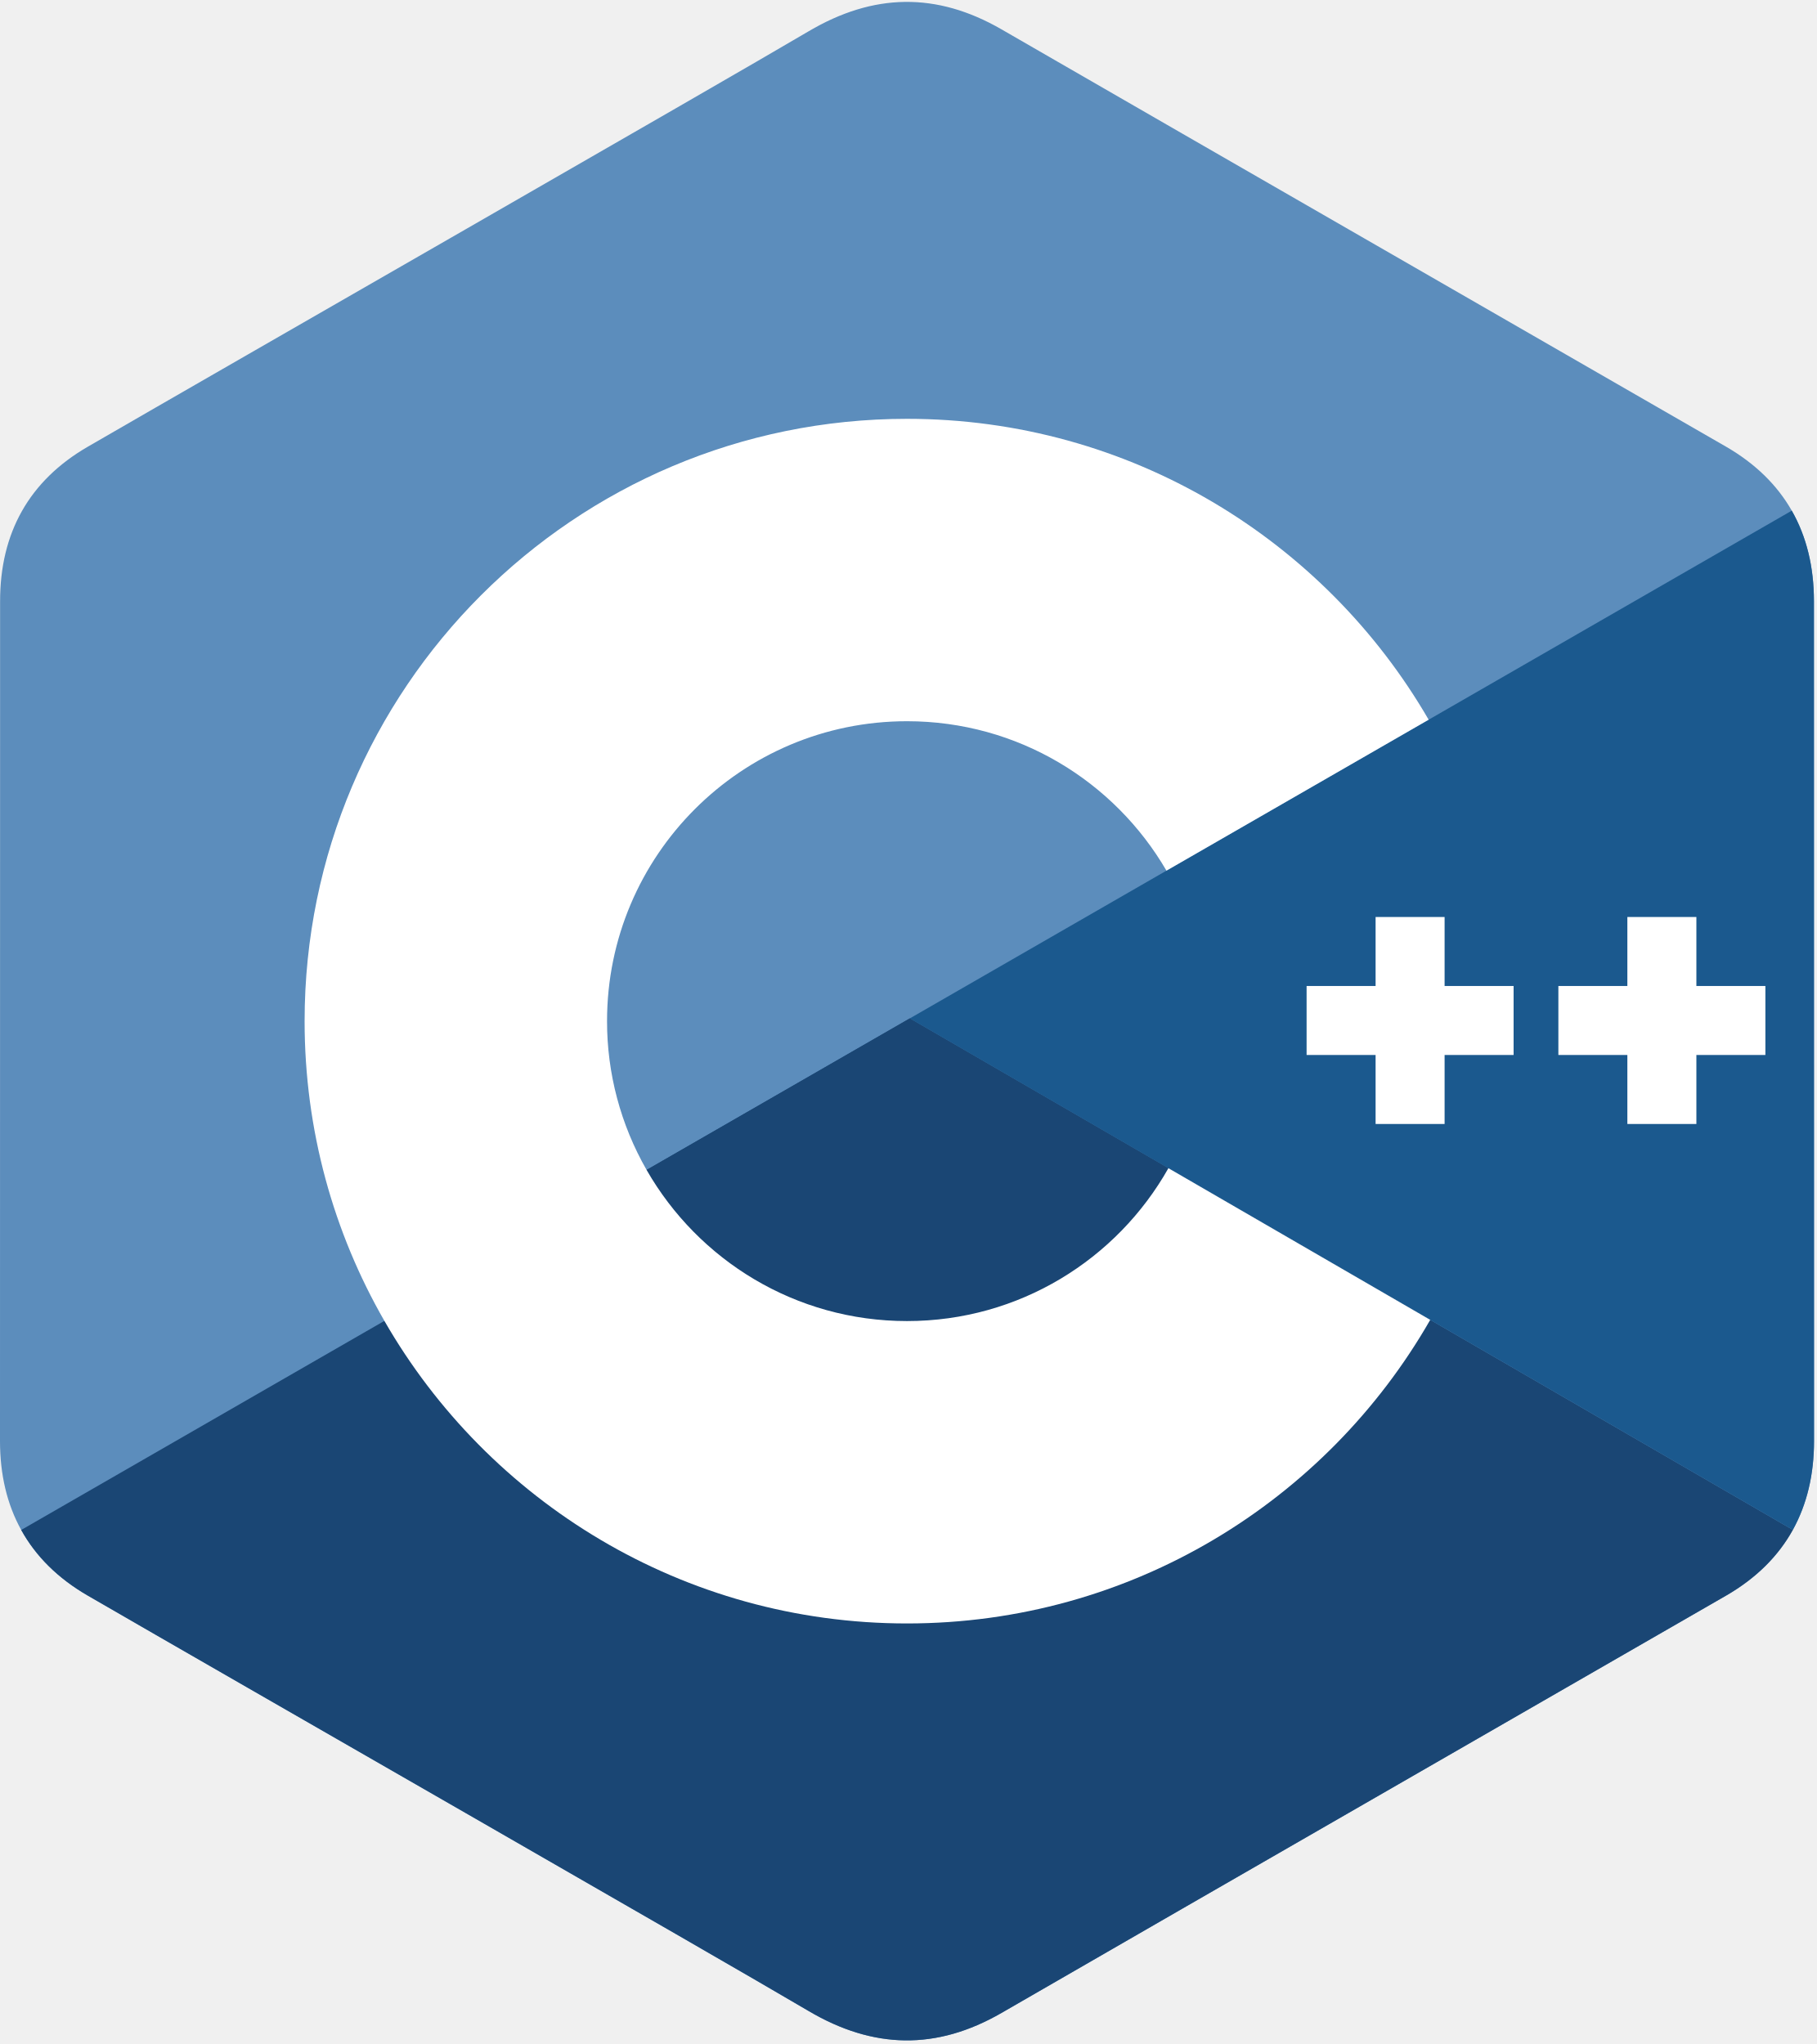
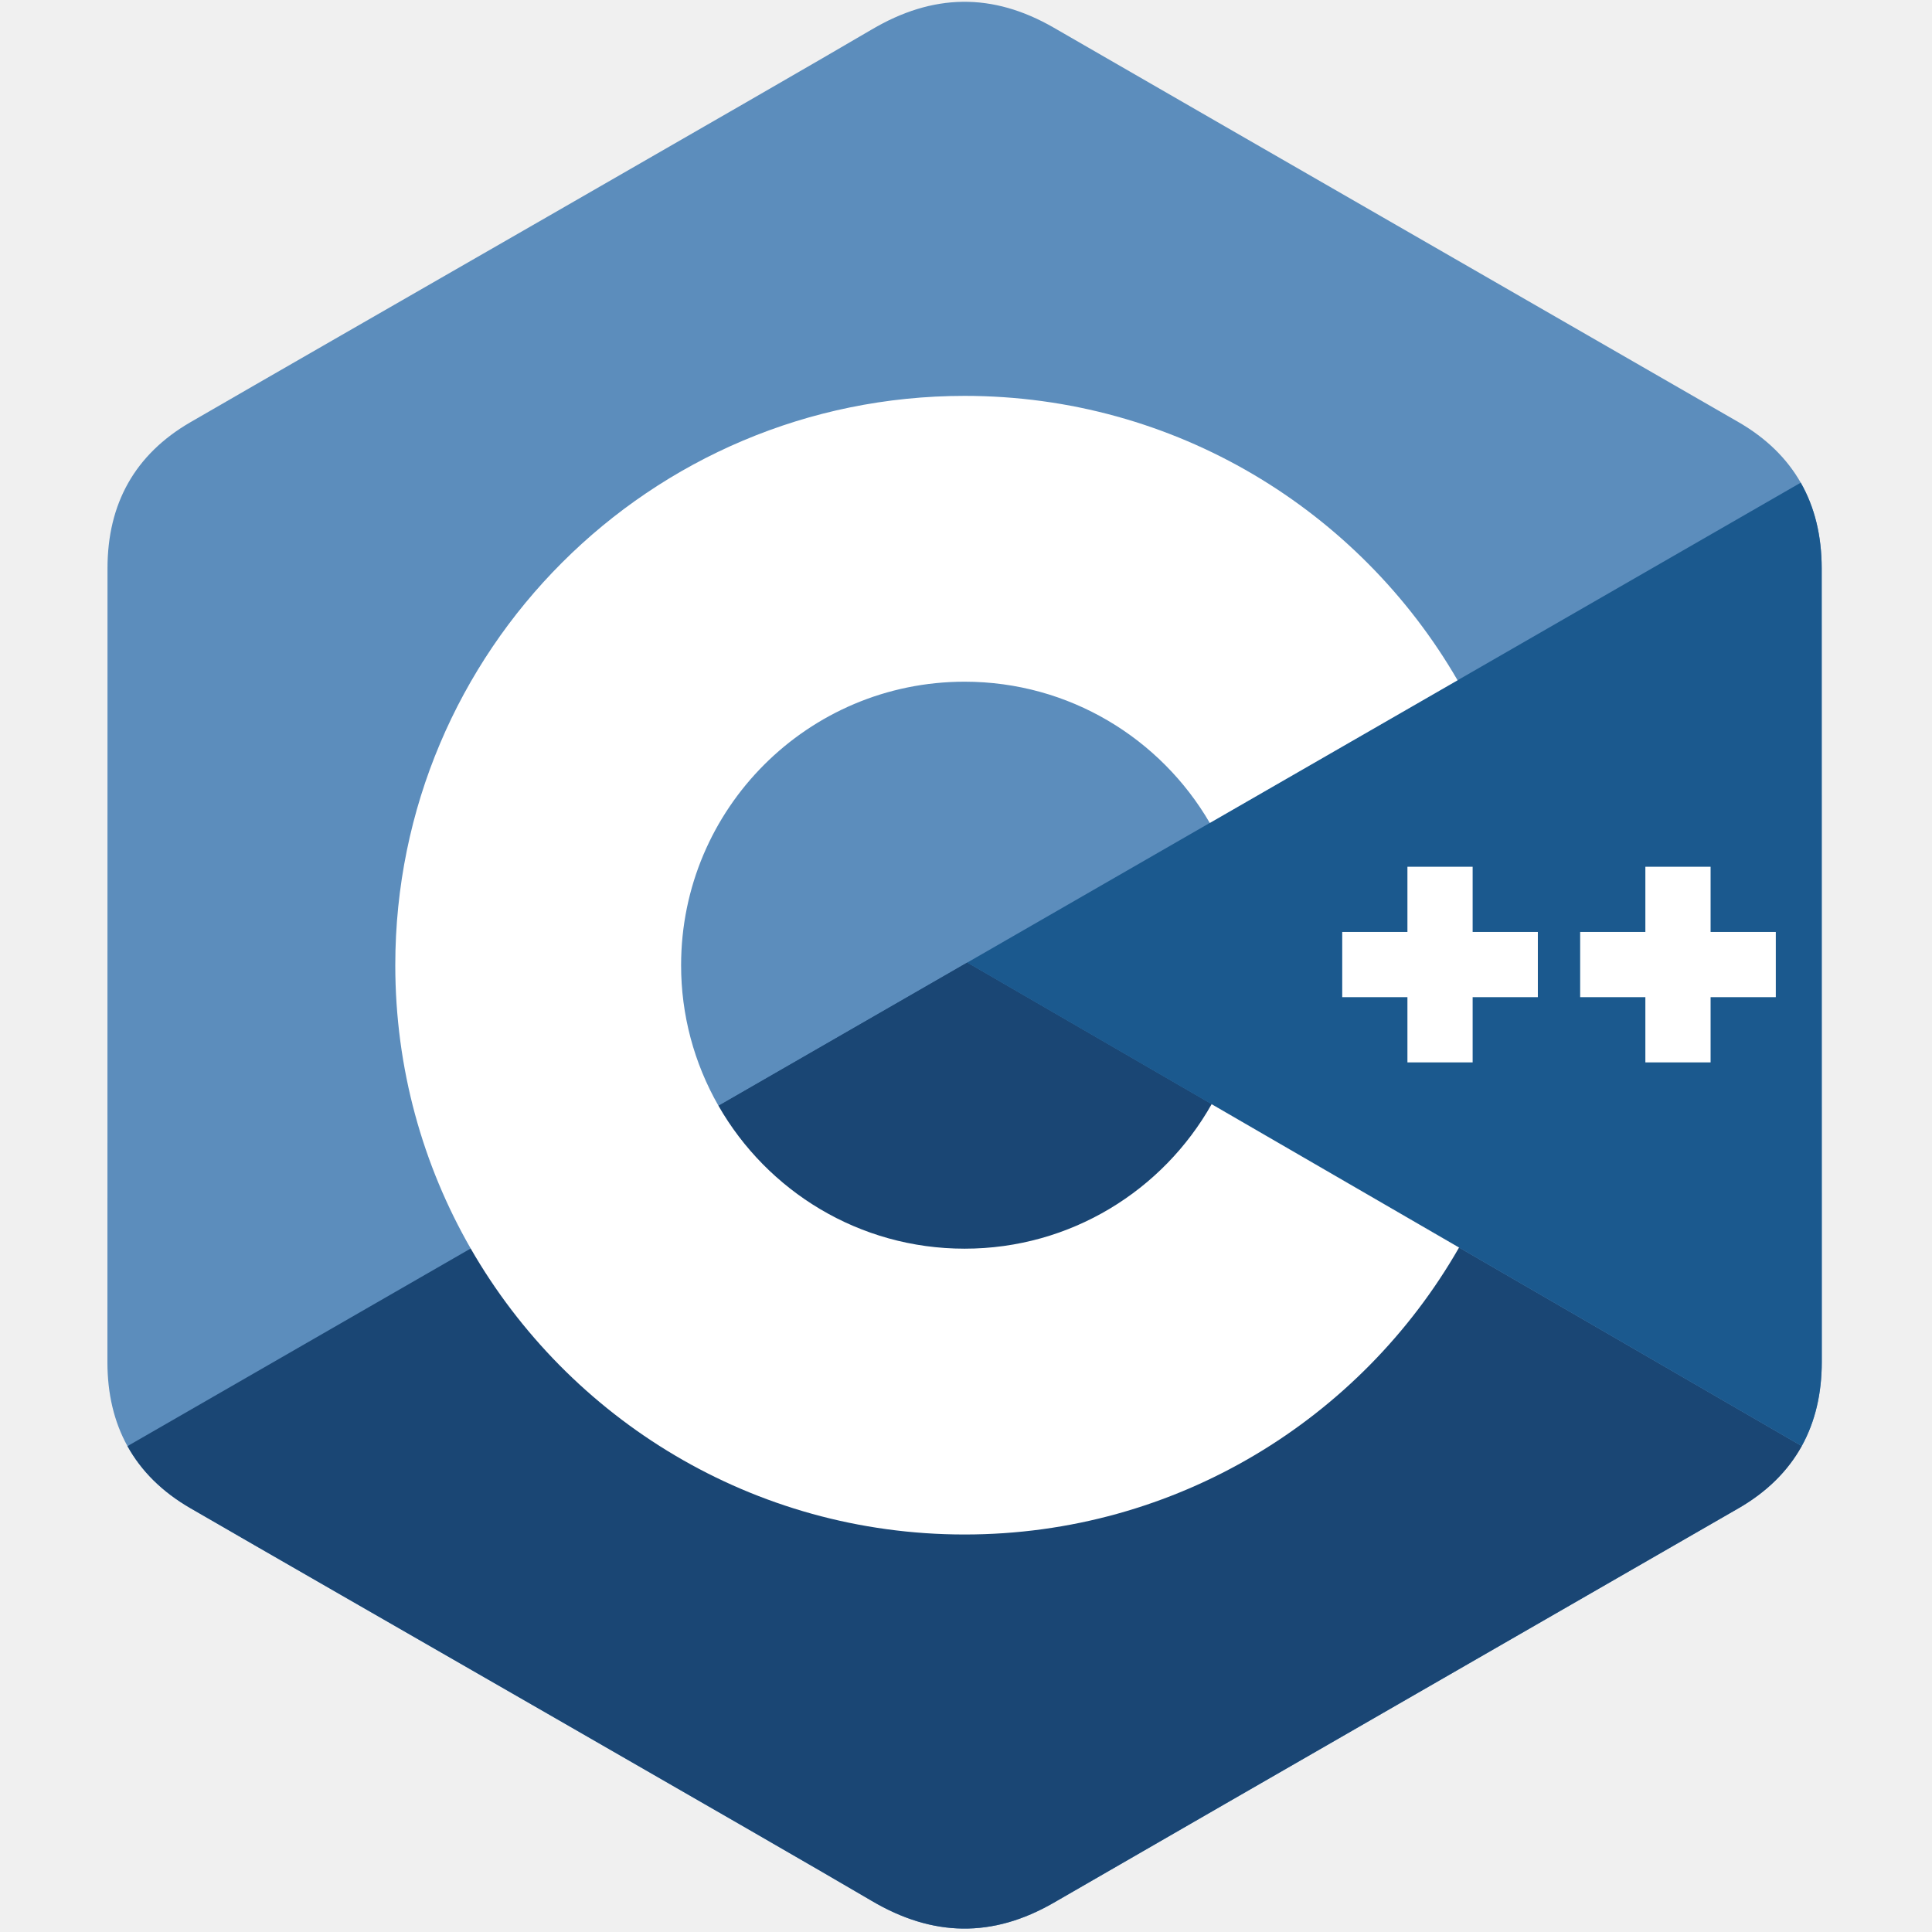
- <svg xmlns="http://www.w3.org/2000/svg" width="2222" height="2500" viewBox="0 0 256 288" preserveAspectRatio="xMinYMin meet">
-   <path d="M255.569 84.72c-.002-4.83-1.035-9.098-3.124-12.761-2.052-3.602-5.125-6.621-9.247-9.008-34.025-19.619-68.083-39.178-102.097-58.817-9.17-5.294-18.061-5.101-27.163.269C100.395 12.39 32.59 51.237 12.385 62.94 4.064 67.757.015 75.129.013 84.711 0 124.166.013 163.62 0 203.076c.002 4.724.991 8.909 2.988 12.517 2.053 3.711 5.169 6.813 9.386 9.254 20.206 11.703 88.02 50.547 101.56 58.536 9.106 5.373 17.997 5.565 27.17.269 34.015-19.64 68.075-39.198 102.105-58.817 4.217-2.44 7.333-5.544 9.386-9.252 1.994-3.608 2.985-7.793 2.987-12.518 0 0 0-78.889-.013-118.345" fill="#5C8DBC" />
-   <path d="M128.182 143.509L2.988 215.593c2.053 3.711 5.169 6.813 9.386 9.254 20.206 11.703 88.02 50.547 101.56 58.536 9.106 5.373 17.997 5.565 27.17.269 34.015-19.64 68.075-39.198 102.105-58.817 4.217-2.44 7.333-5.544 9.386-9.252l-124.413-72.074" fill="#1A4674" />
-   <path d="M91.101 164.861c7.285 12.718 20.98 21.296 36.69 21.296 15.807 0 29.58-8.687 36.828-21.541l-36.437-21.107-37.081 21.352" fill="#1A4674" />
-   <path d="M255.569 84.72c-.002-4.83-1.035-9.098-3.124-12.761l-124.263 71.55 124.413 72.074c1.994-3.608 2.985-7.793 2.987-12.518 0 0 0-78.889-.013-118.345" fill="#1B598E" />
-   <path d="M248.728 148.661h-9.722v9.724h-9.724v-9.724h-9.721v-9.721h9.721v-9.722h9.724v9.722h9.722v9.721M213.253 148.661h-9.721v9.724h-9.722v-9.724h-9.722v-9.721h9.722v-9.722h9.722v9.722h9.721v9.721" fill="#FFF" />
-   <path d="M164.619 164.616c-7.248 12.854-21.021 21.541-36.828 21.541-15.71 0-29.405-8.578-36.69-21.296a42.062 42.062 0 0 1-5.574-20.968c0-23.341 18.923-42.263 42.264-42.263 15.609 0 29.232 8.471 36.553 21.059l36.941-21.272c-14.683-25.346-42.096-42.398-73.494-42.398-46.876 0-84.875 38-84.875 84.874 0 15.378 4.091 29.799 11.241 42.238 14.646 25.48 42.137 42.637 73.634 42.637 31.555 0 59.089-17.226 73.714-42.781l-36.886-21.371" fill="#FFF" />
+ <svg xmlns="http://www.w3.org/2000/svg" width="2500" height="2500" viewBox="0 0 2500 2500" fill="none">
+   <path d="M2357.26 735.343C2357.24 693.421 2348.28 656.376 2330.14 624.582C2312.33 593.318 2285.66 567.114 2249.88 546.395C1954.56 376.109 1658.94 206.343 1363.71 35.882C1284.12 -10.068 1206.95 -8.393 1127.95 38.217C1010.4 107.542 421.871 444.721 246.498 546.3C174.274 588.11 139.13 652.097 139.113 735.265C139 1077.72 139.113 1420.17 139 1762.64C139.017 1803.64 147.602 1839.96 164.935 1871.28C182.754 1903.49 209.8 1930.41 246.402 1951.6C421.784 2053.18 1010.39 2390.33 1127.91 2459.68C1206.95 2506.31 1284.12 2507.98 1363.74 2462.01C1658.98 2291.54 1954.61 2121.78 2249.98 1951.5C2286.58 1930.32 2313.63 1903.38 2331.45 1871.19C2348.75 1839.88 2357.35 1803.55 2357.37 1762.54C2357.37 1762.54 2357.37 1077.81 2357.26 735.343Z" fill="#5C8DBC" />
+   <path d="M1251.58 1245.61L164.936 1871.28C182.755 1903.49 209.801 1930.41 246.403 1951.6C421.785 2053.18 1010.39 2390.33 1127.91 2459.68C1206.95 2506.31 1284.12 2507.98 1363.74 2462.01C1658.98 2291.54 1954.61 2121.78 2249.98 1951.5C2286.58 1930.32 2313.63 1903.38 2331.45 1871.19L1251.58 1245.61Z" fill="#1A4674" />
+   <path d="M929.729 1430.94C992.96 1541.33 1111.83 1615.78 1248.19 1615.78C1385.39 1615.78 1504.93 1540.38 1567.84 1428.82L1251.58 1245.61L929.729 1430.94Z" fill="#1A4674" />
+   <path d="M2357.26 735.344C2357.24 693.421 2348.28 656.376 2330.14 624.582L1251.58 1245.61L2331.45 1871.19C2348.75 1839.88 2357.35 1803.55 2357.37 1762.54C2357.37 1762.54 2357.37 1077.81 2357.26 735.344Z" fill="#1B598E" />
+   <path d="M2297.88 1290.33H2213.5V1374.73H2129.1V1290.33H2044.72V1205.96H2129.1V1121.57H2213.5V1205.96H2297.88V1290.33ZM1989.97 1290.33H1905.59V1374.73H1821.21V1290.33H1736.83V1205.96H1821.21V1121.57H1905.59V1205.96H1989.97V1290.33Z" fill="white" />
+   <path d="M1567.84 1428.82C1504.93 1540.38 1385.39 1615.78 1248.19 1615.78C1111.83 1615.78 992.96 1541.33 929.729 1430.94C897.964 1375.55 881.282 1312.8 881.348 1248.95C881.348 1046.35 1045.59 882.117 1248.19 882.117C1383.67 882.117 1501.91 955.642 1565.46 1064.9L1886.09 880.268C1758.65 660.273 1520.71 512.267 1248.19 512.267C841.317 512.267 511.498 842.095 511.498 1248.95C511.498 1382.42 547.007 1507.59 609.066 1615.56C736.189 1836.72 974.802 1985.63 1248.19 1985.63C1522.07 1985.63 1761.06 1836.12 1888 1614.31L1567.84 1428.82Z" fill="white" />
</svg>
